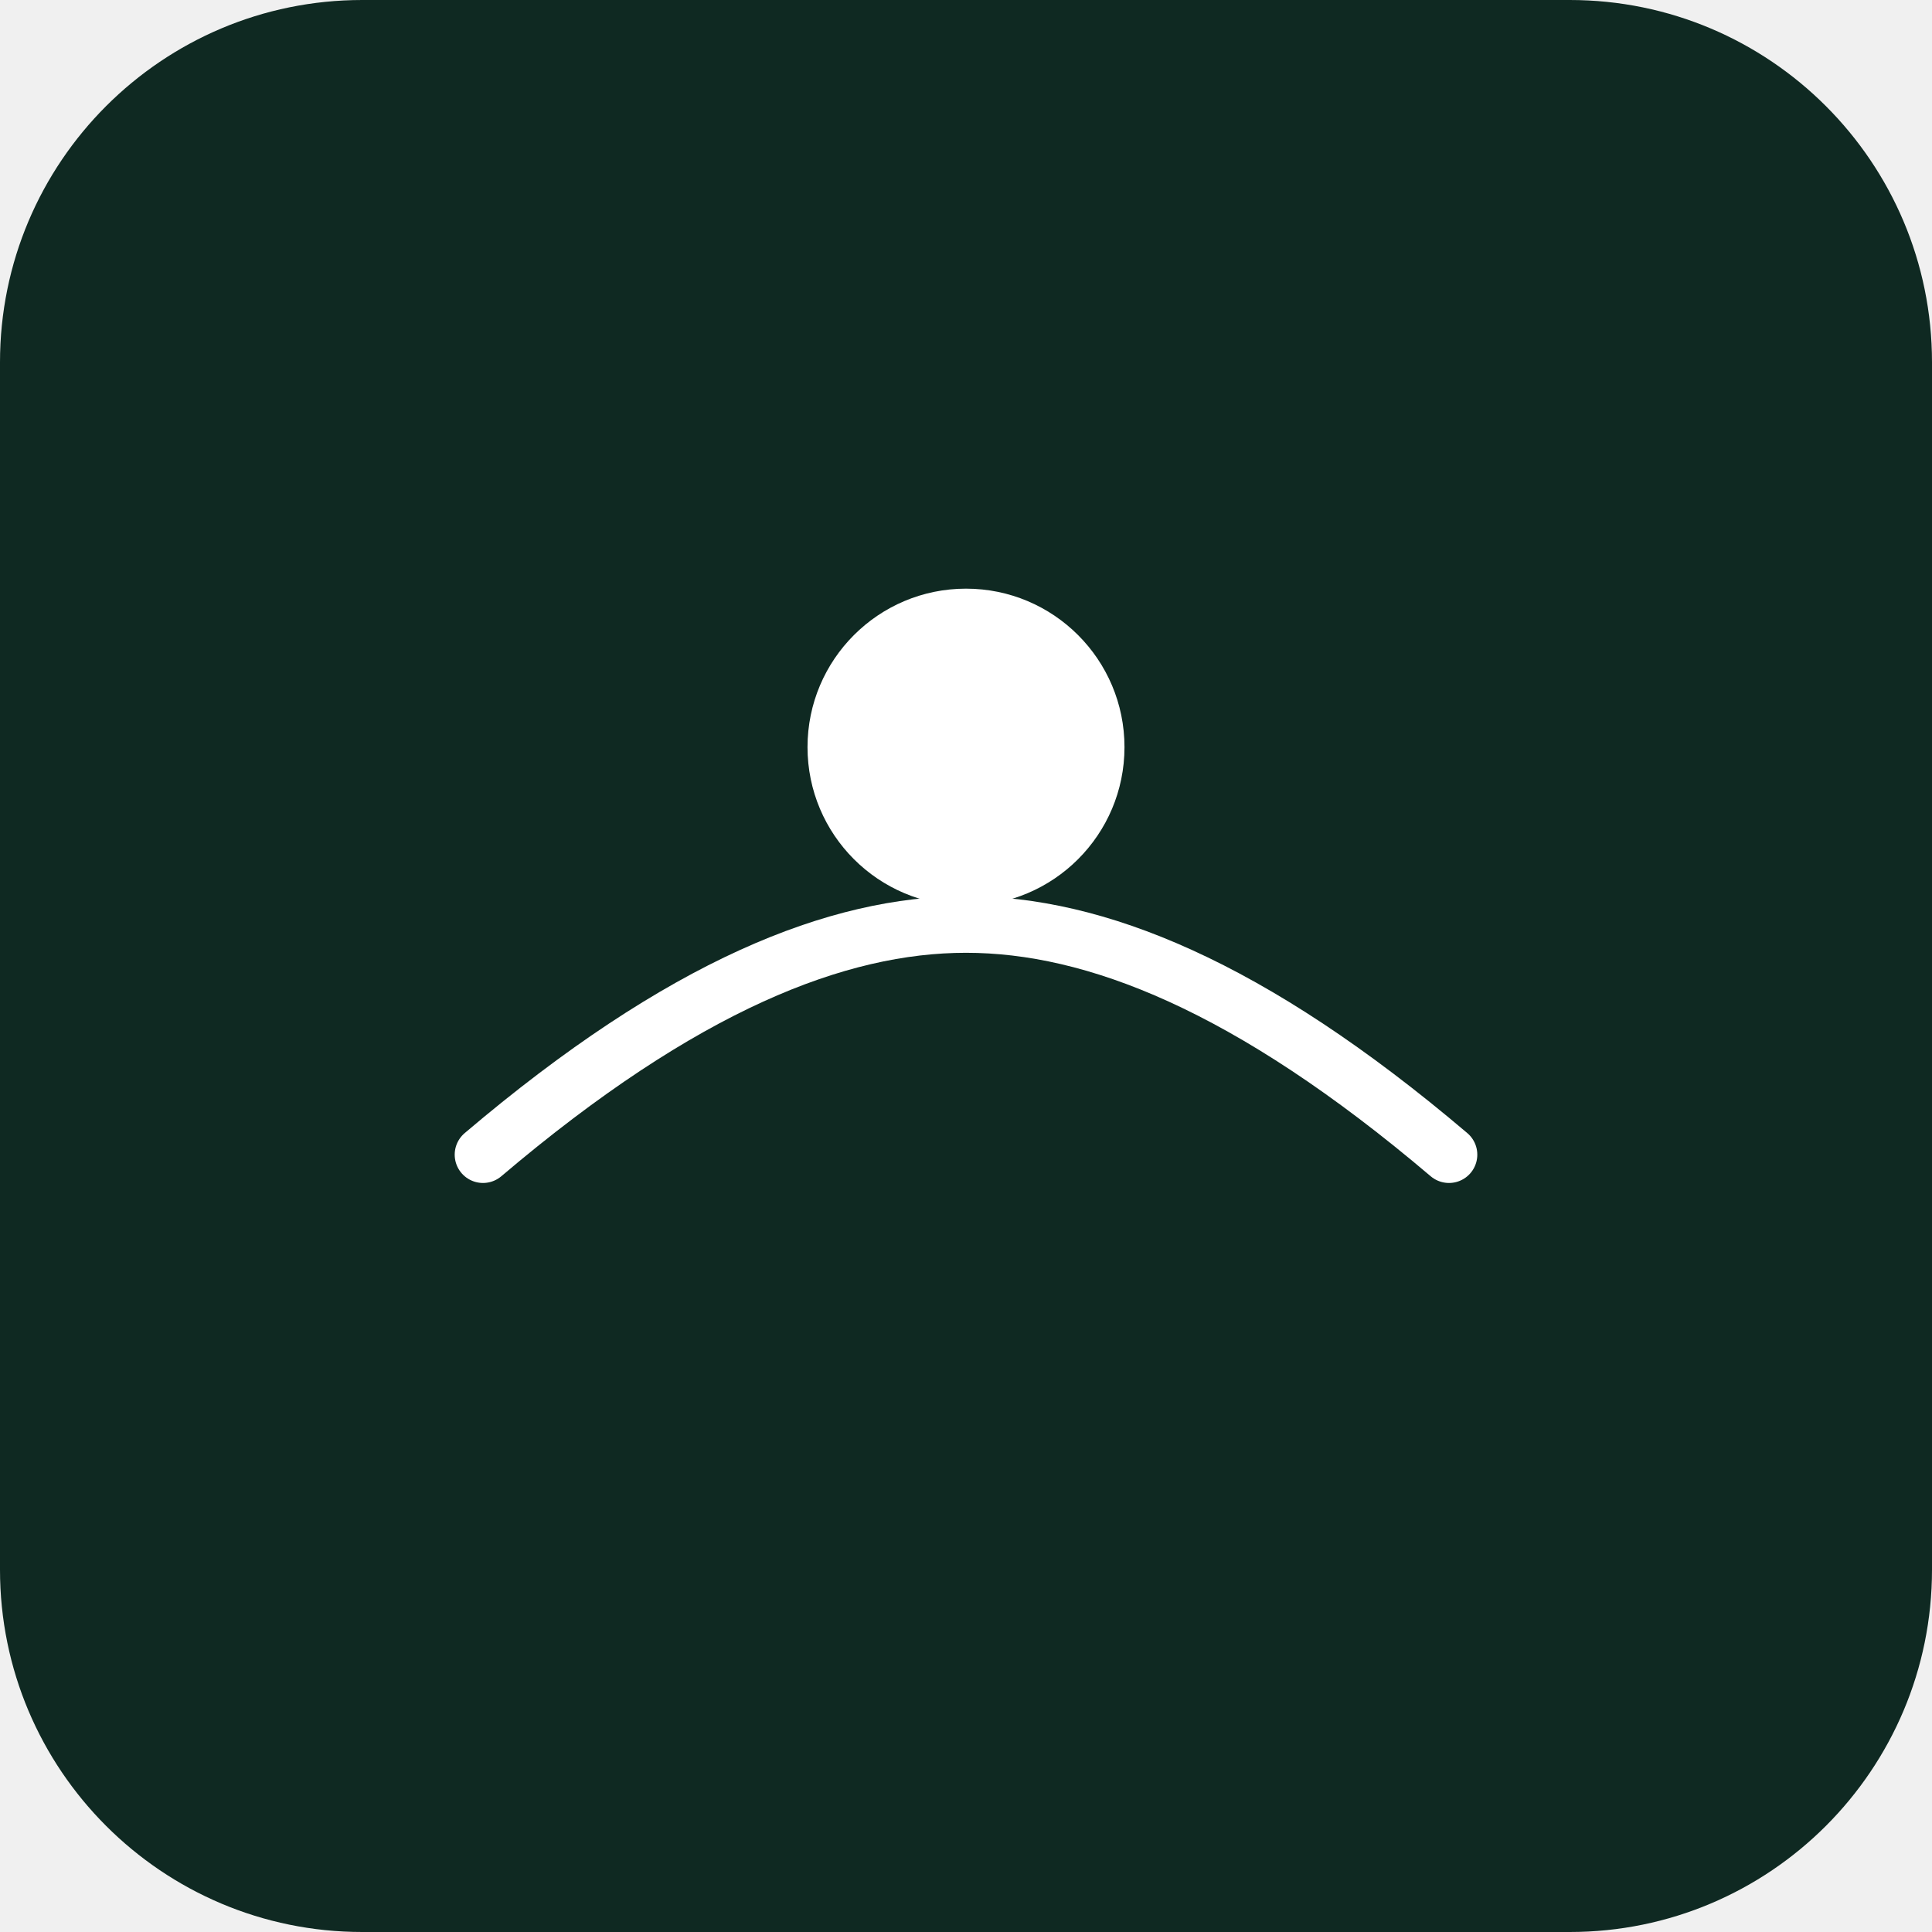
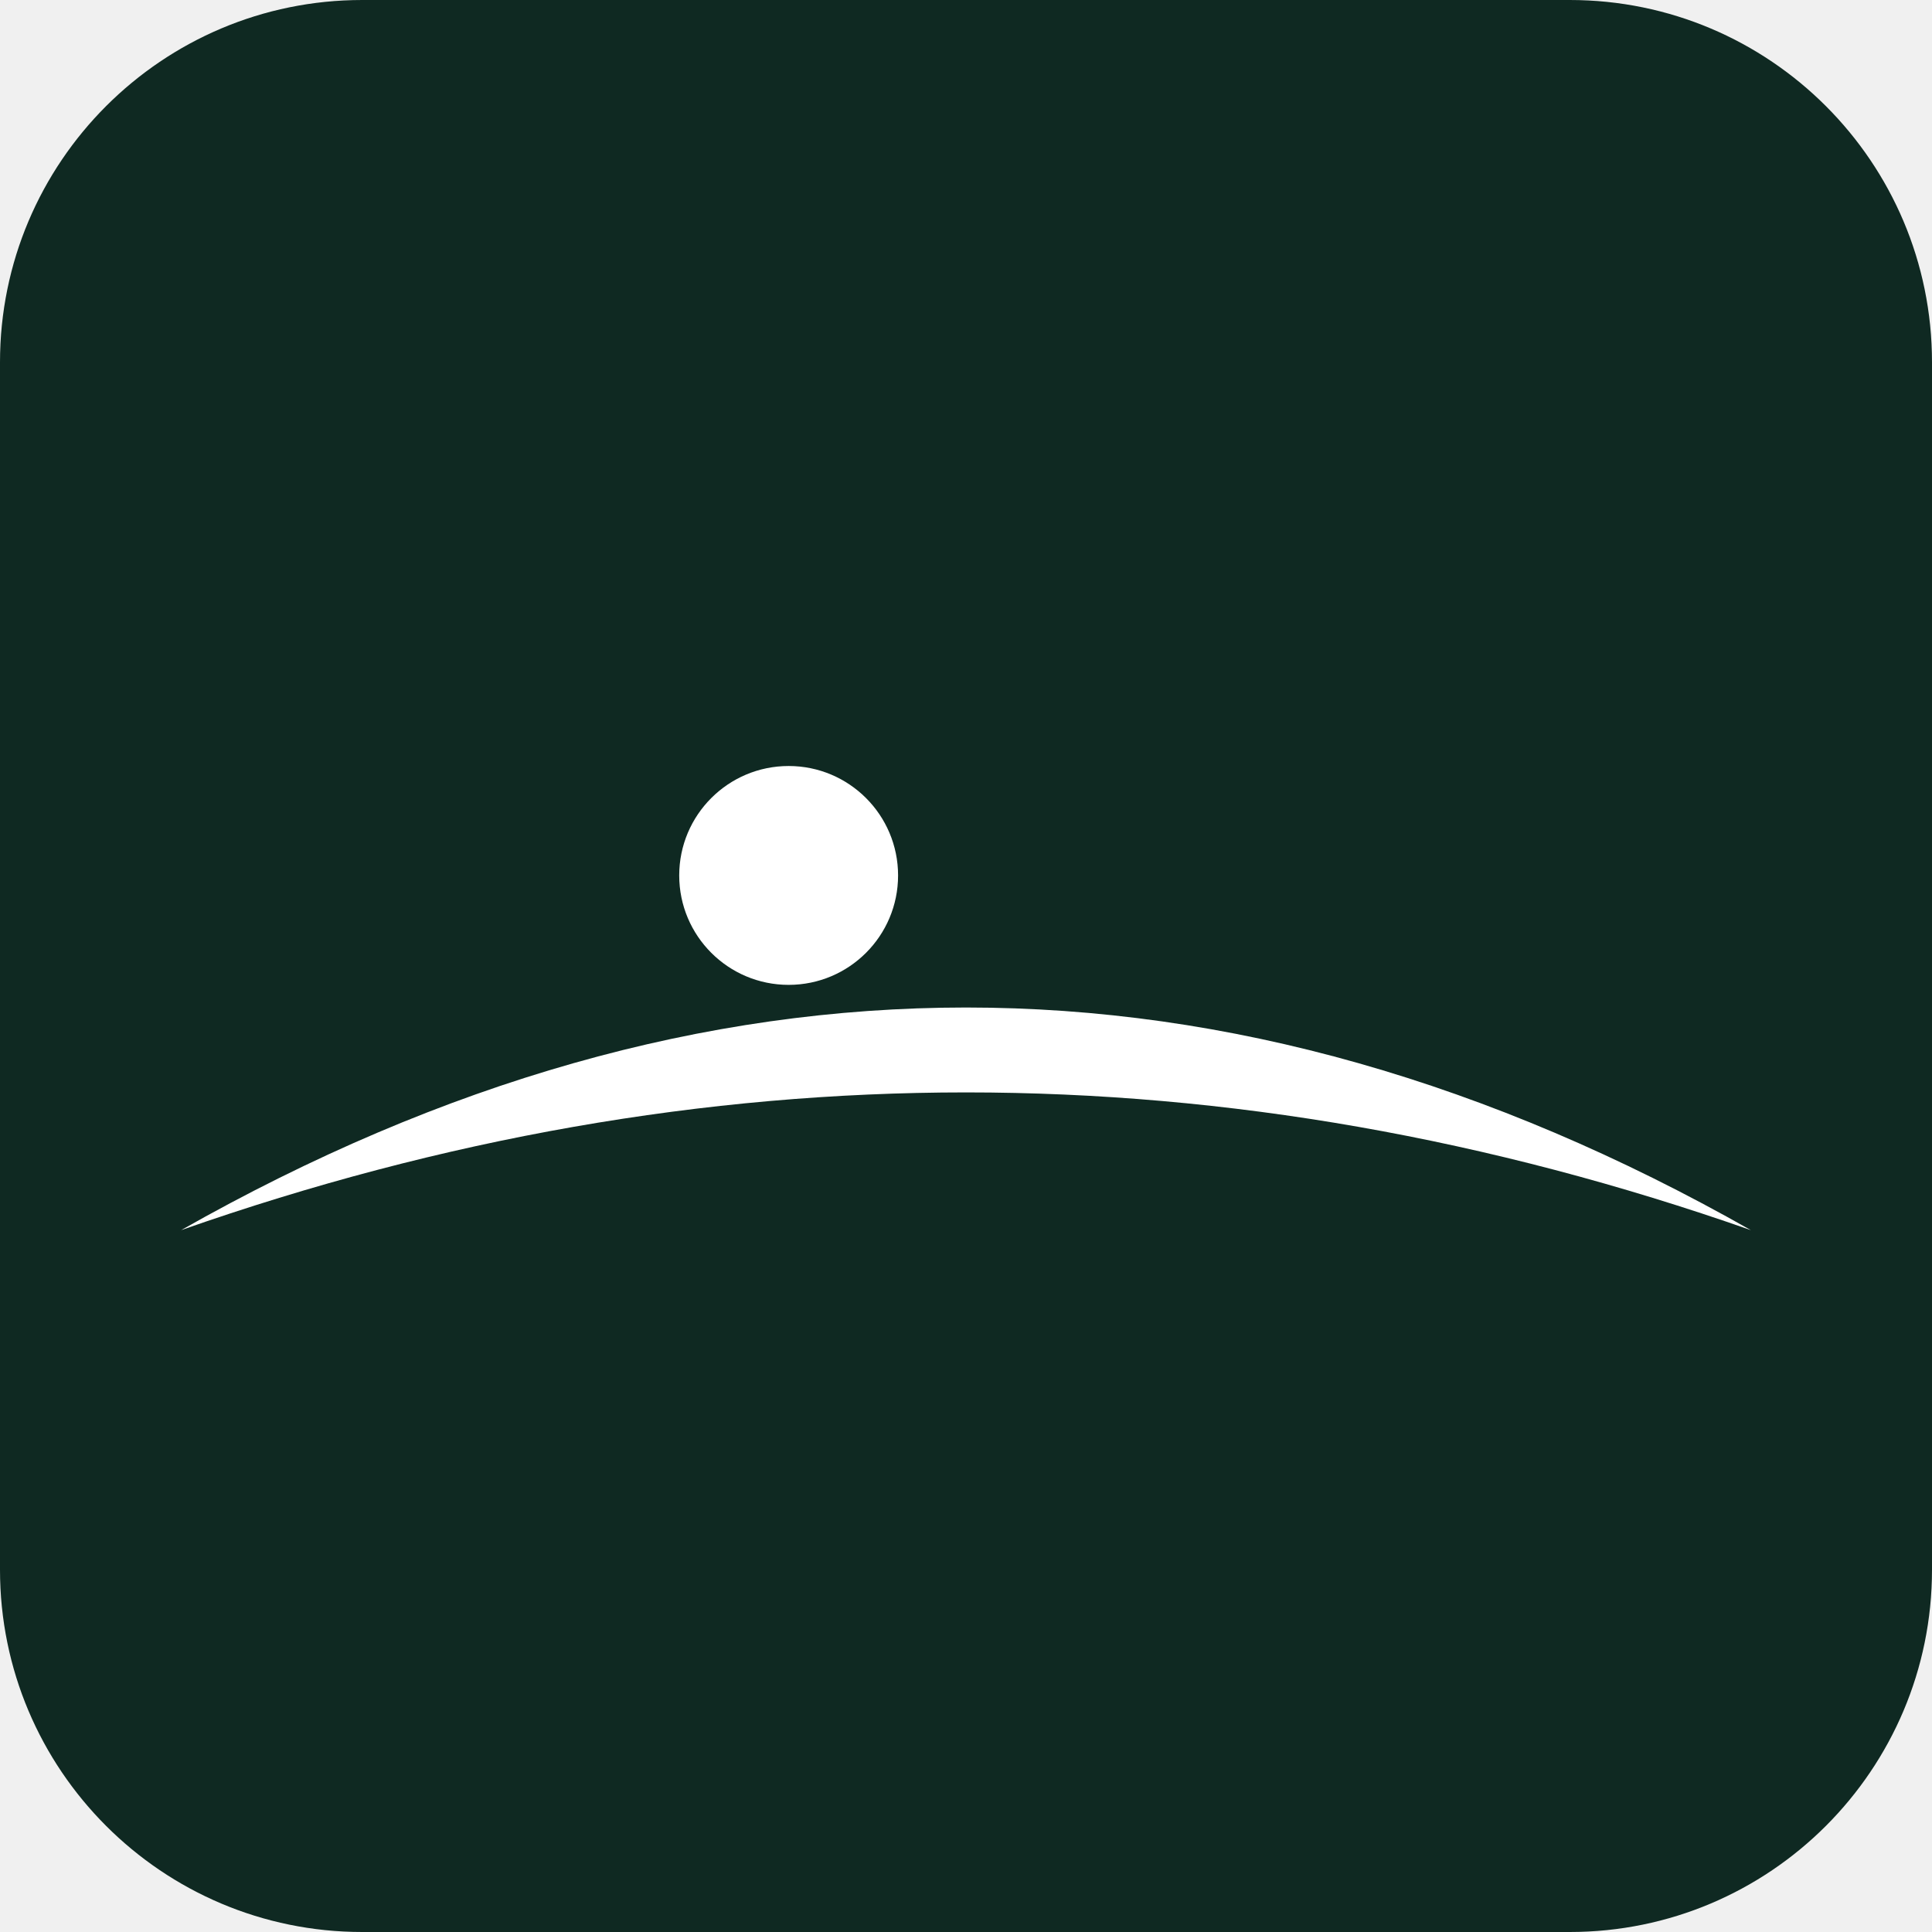
<svg xmlns="http://www.w3.org/2000/svg" viewBox="0 0 512 512" fill="none" role="img" aria-label="BaytMiftah app icon">
  <rect width="512" height="512" rx="96" fill="#0F2922" />
-   <circle cx="256" cy="198" r="42" fill="#FFFFFF" />
-   <path d="M128 306C181 261 222 245 256 245C290 245 331 261 384 306" stroke="#FFFFFF" stroke-width="15" stroke-linecap="round" />
+   <circle cx="209" cy="232" r="29" fill="#FFFFFF" />
+   <path d="M48 326Q256 208 464 326Q256 253 48 326Z" fill="#FFFFFF" />
</svg>
